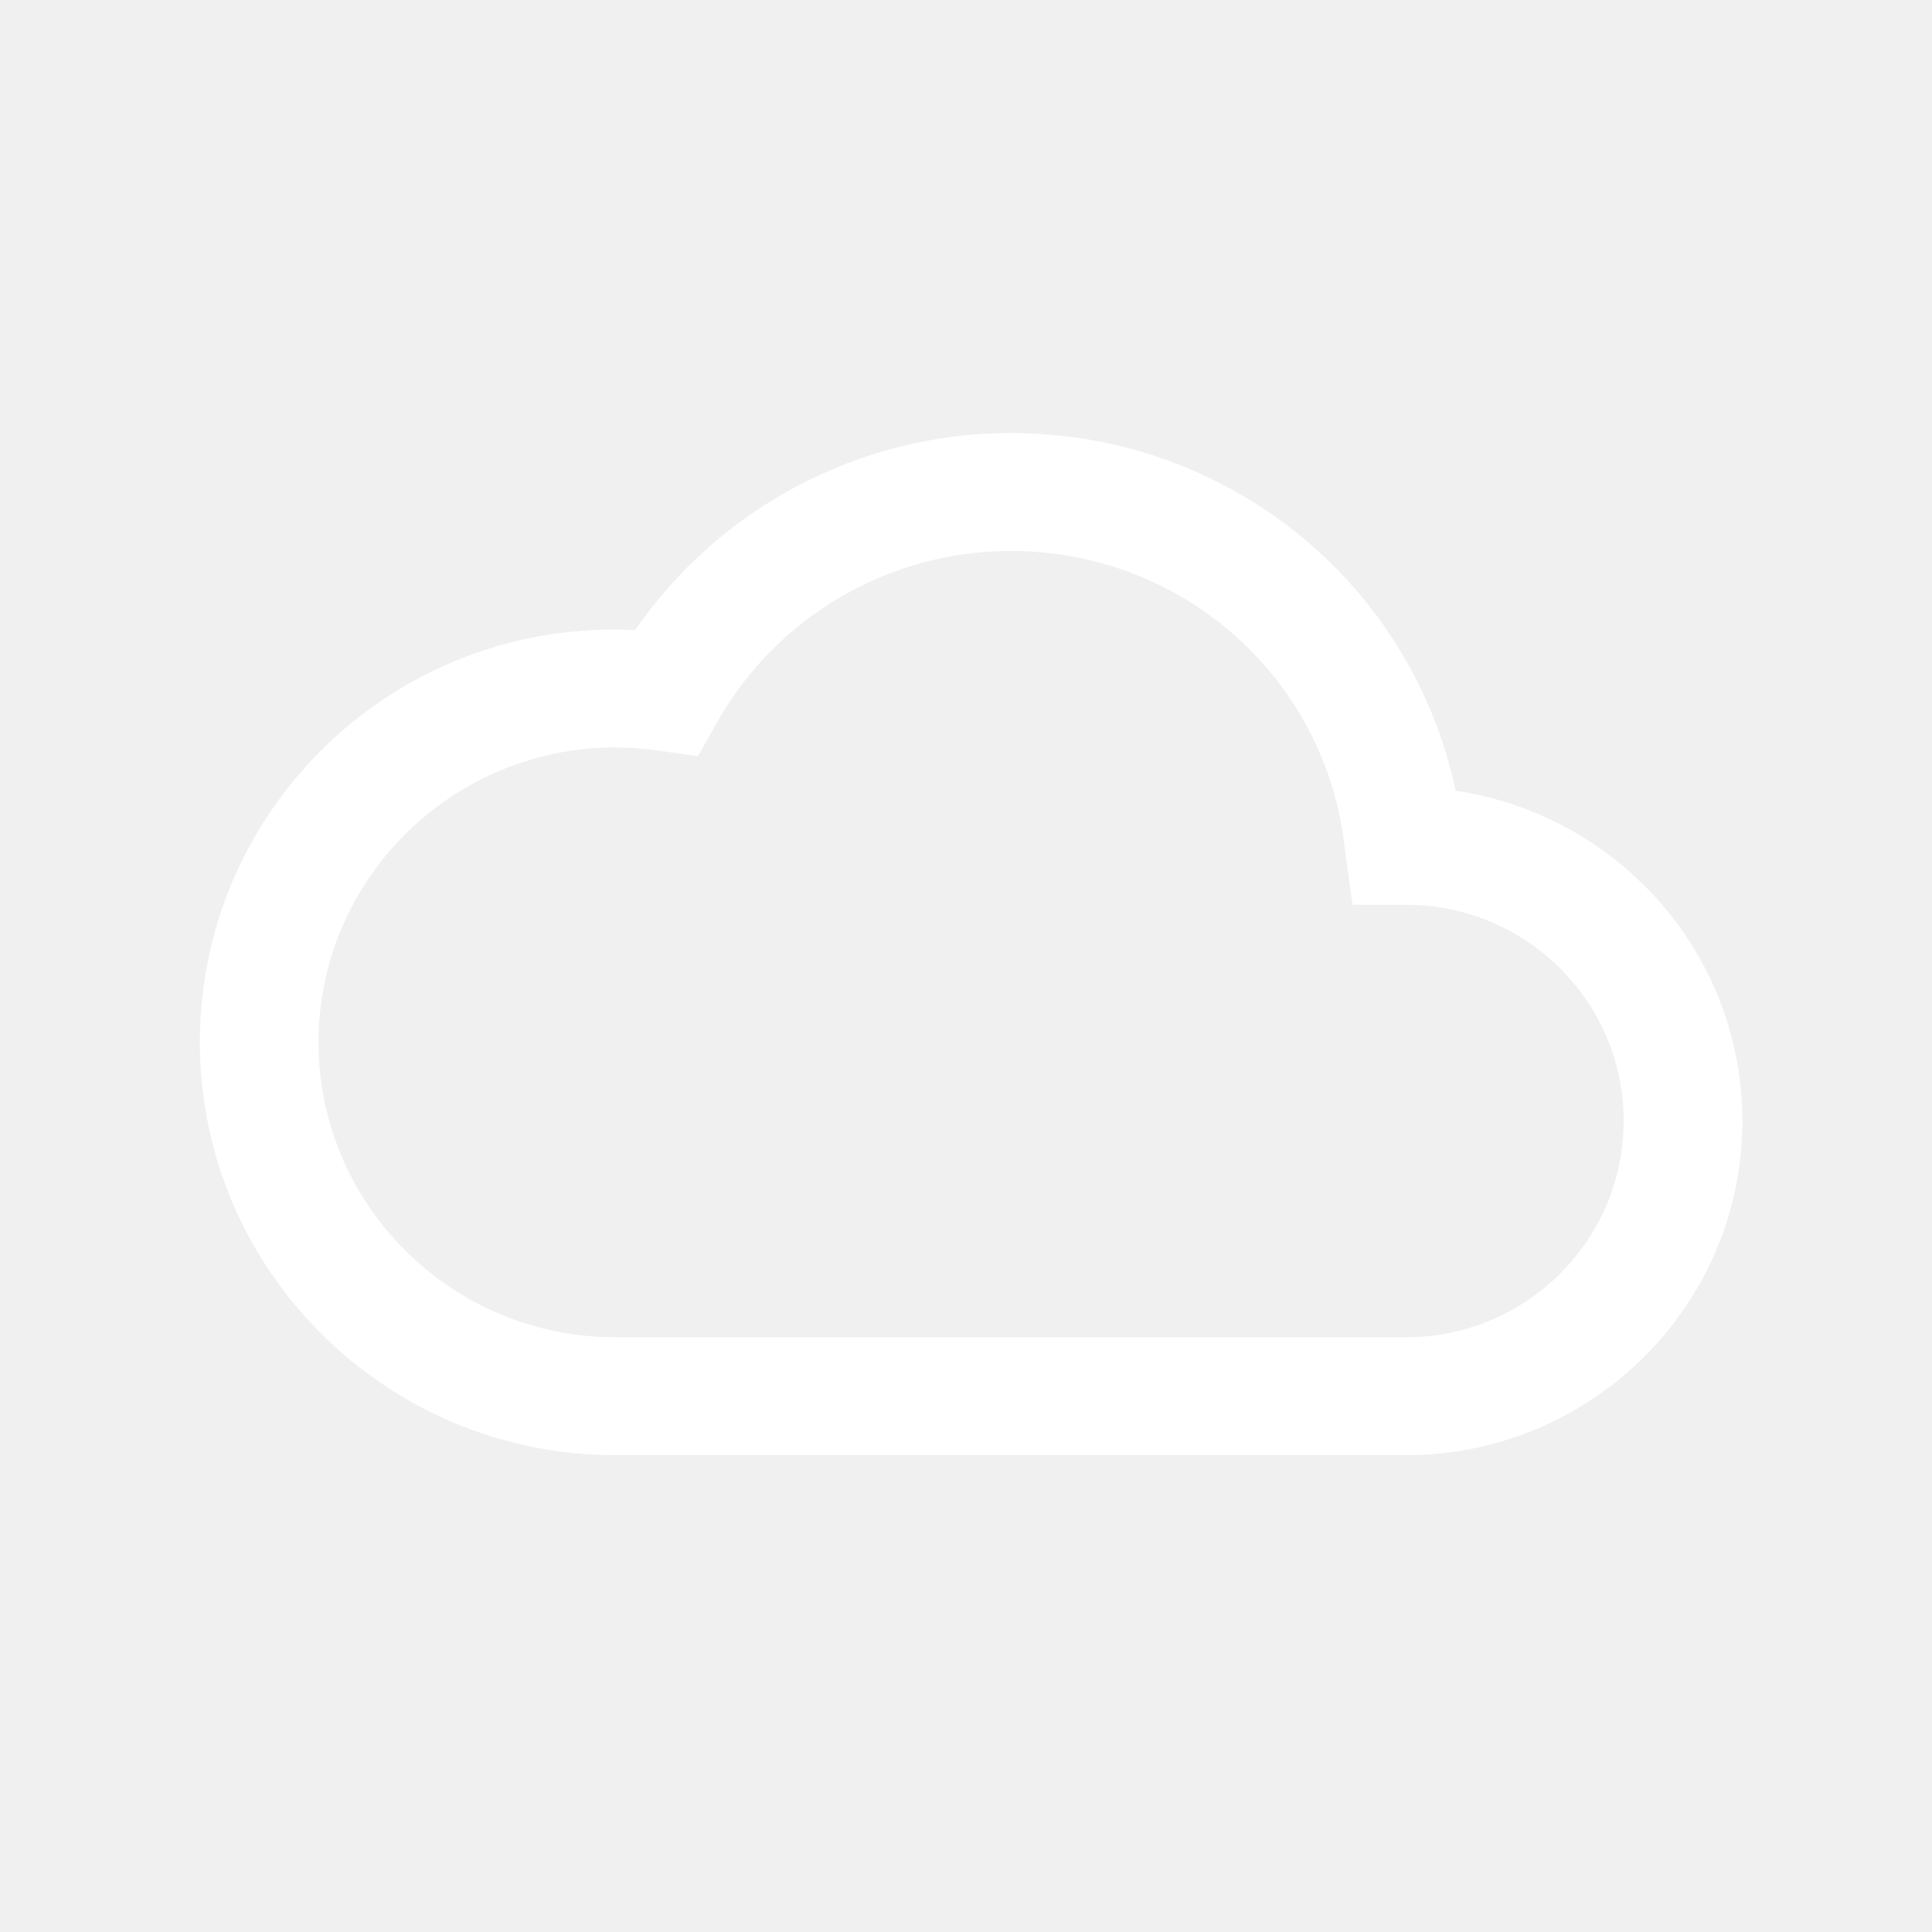
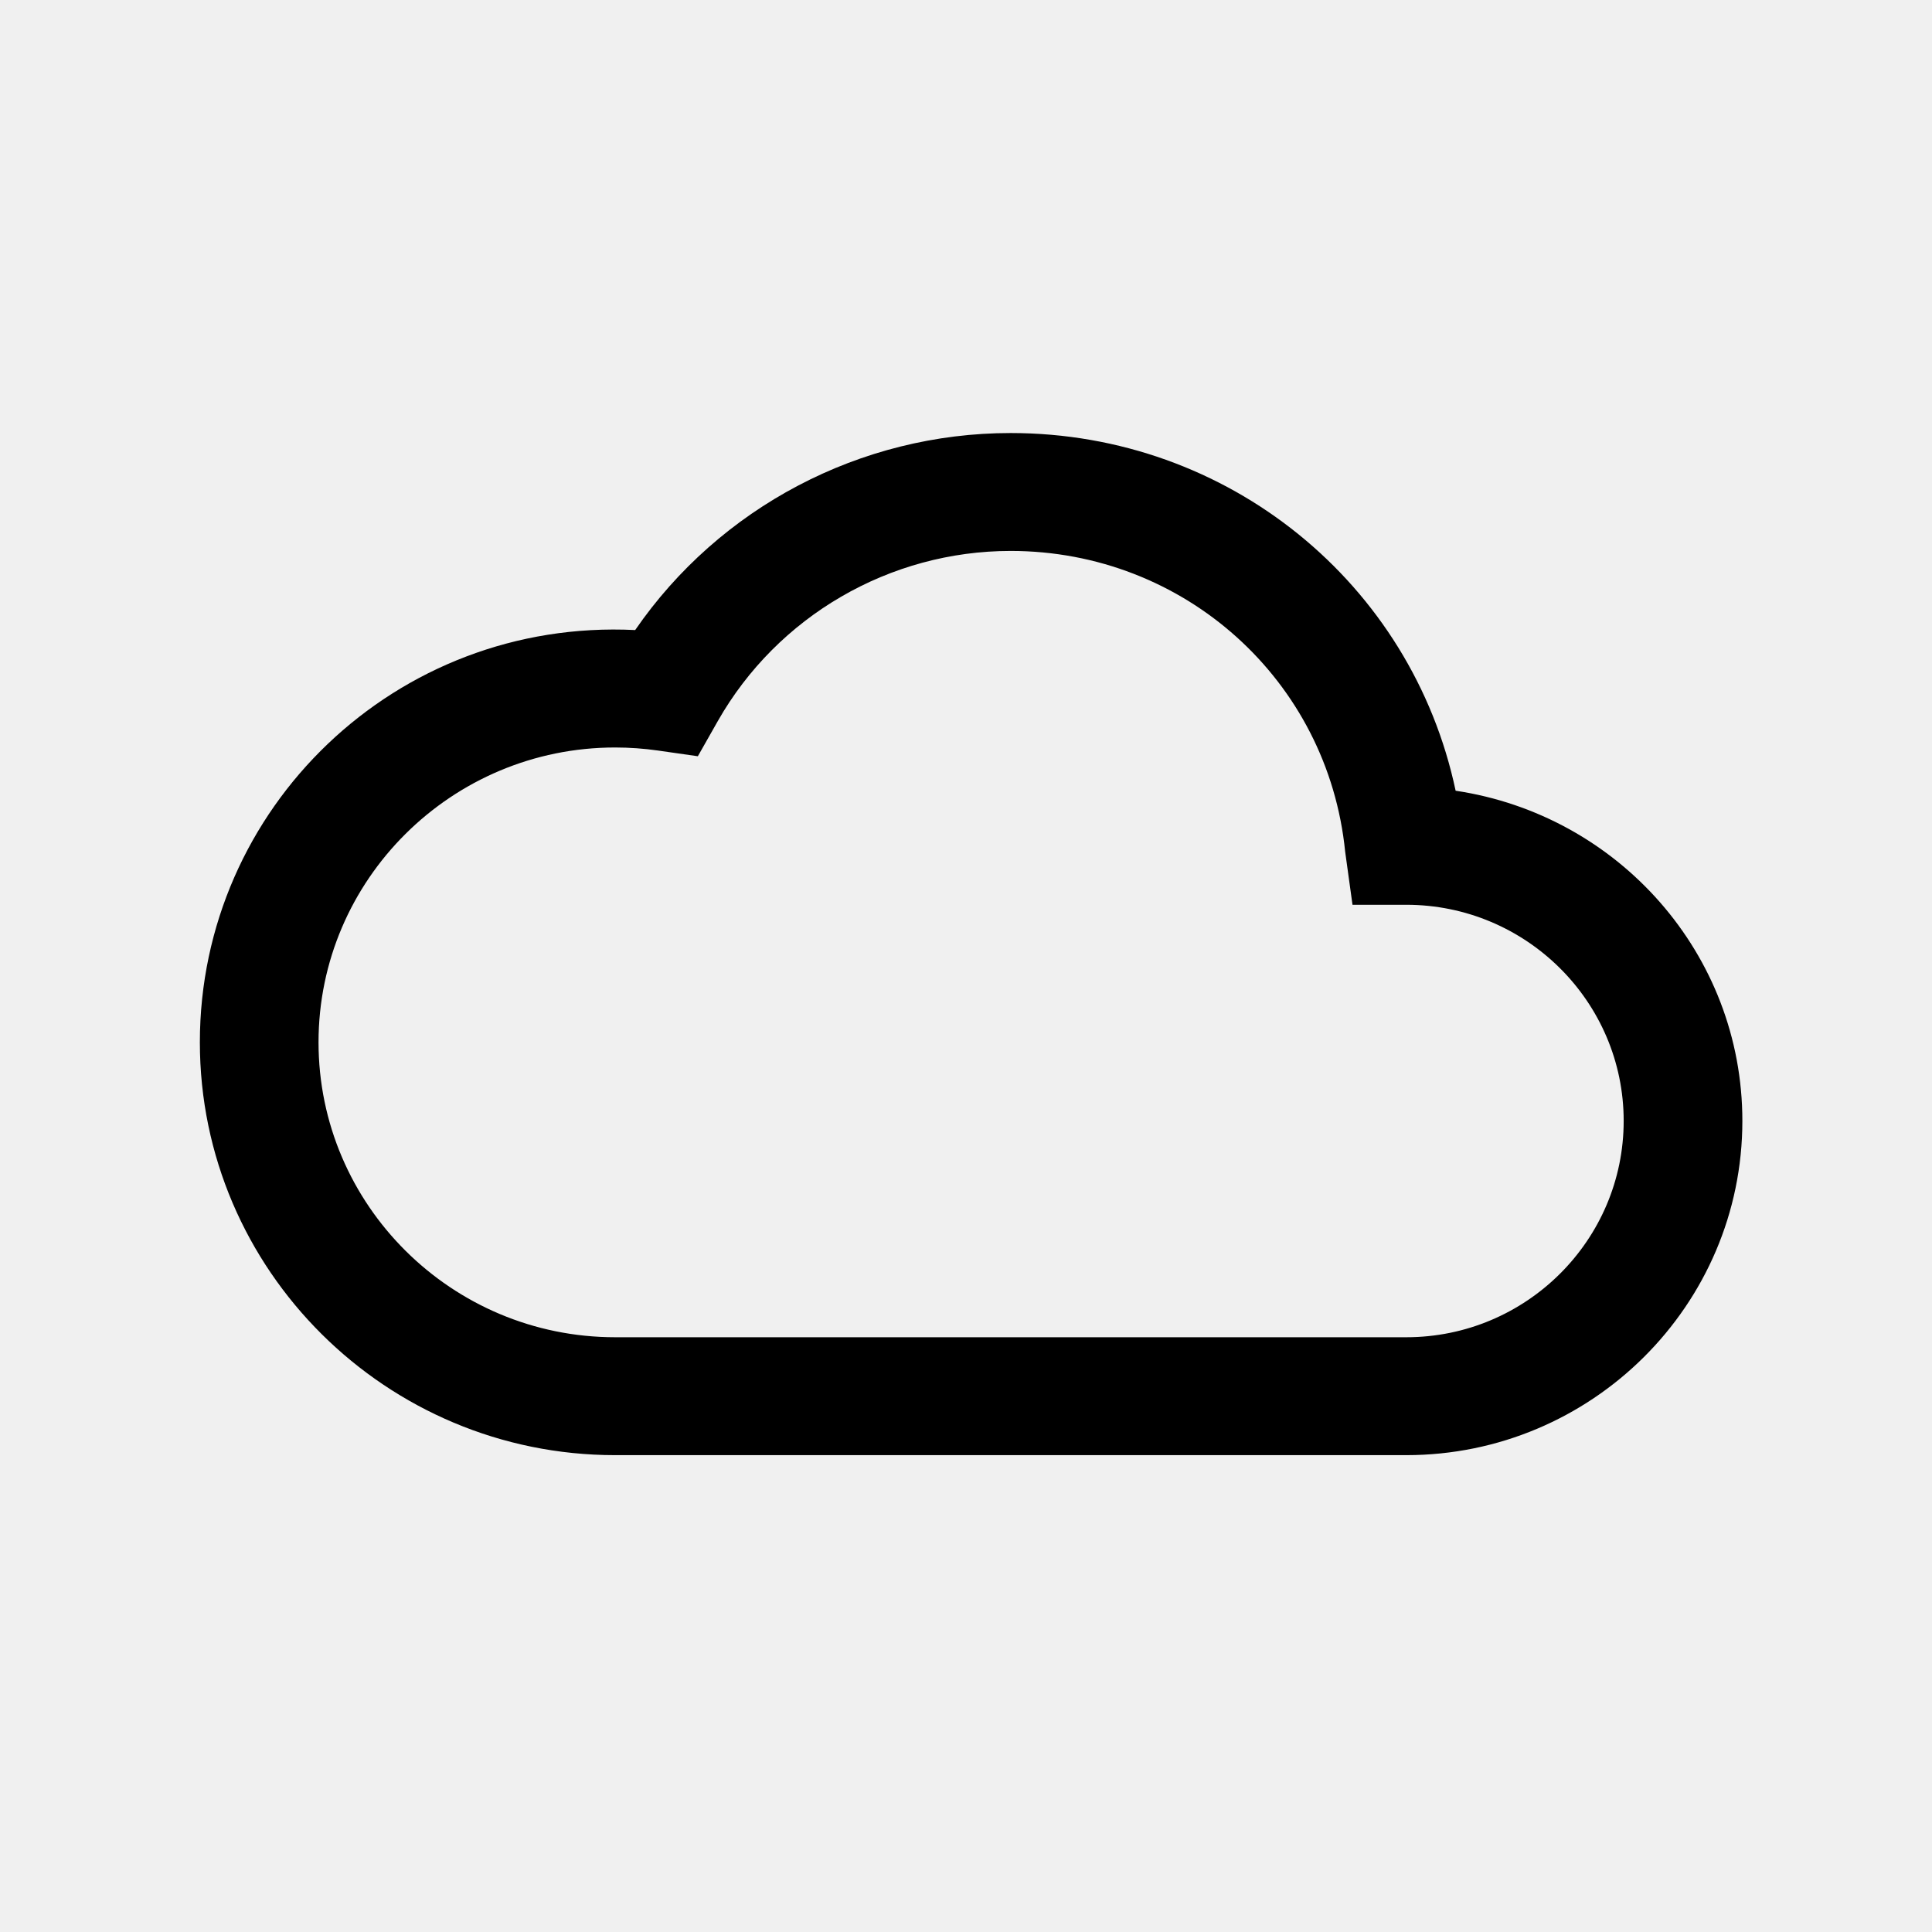
<svg xmlns="http://www.w3.org/2000/svg" width="116px" height="116px" viewBox="0 0 116 116" version="1.1">
  <defs />
  <g id="Page-1" stroke="none" stroke-width="1" fill="none" fill-rule="evenodd">
-     <g id="Clouds" fill="#FFFFFF">
+     <g id="Clouds" fill="#000000">
      <path d="M84.433,87.369 L36.935,87.369 C23.189,87.369 12,76.251 12,62.58 C12,48.521 23.768,37.118 38.137,37.829 C43.202,30.476 51.639,26 60.682,26 C73.763,26 84.765,35.042 87.398,47.476 C97.17,48.937 104.614,57.275 104.614,67.301 C104.614,78.37 95.561,87.369 84.433,87.369 L84.433,87.369 Z M36.935,44.88 C27.113,44.88 19.125,52.82 19.125,62.58 C19.125,72.343 27.113,80.29 36.935,80.29 L84.433,80.29 C91.633,80.29 97.488,74.462 97.488,67.301 C97.488,60.148 91.633,54.324 84.433,54.324 L81.206,54.324 L80.766,51.141 C79.736,40.844 71.105,33.079 60.682,33.079 C53.417,33.079 46.678,36.994 43.094,43.301 L41.9,45.406 L39.489,45.061 C38.659,44.944 37.807,44.88 36.935,44.88 L36.935,44.88 Z" id="Imported-Layers" />
    </g>
  </g>
</svg>
